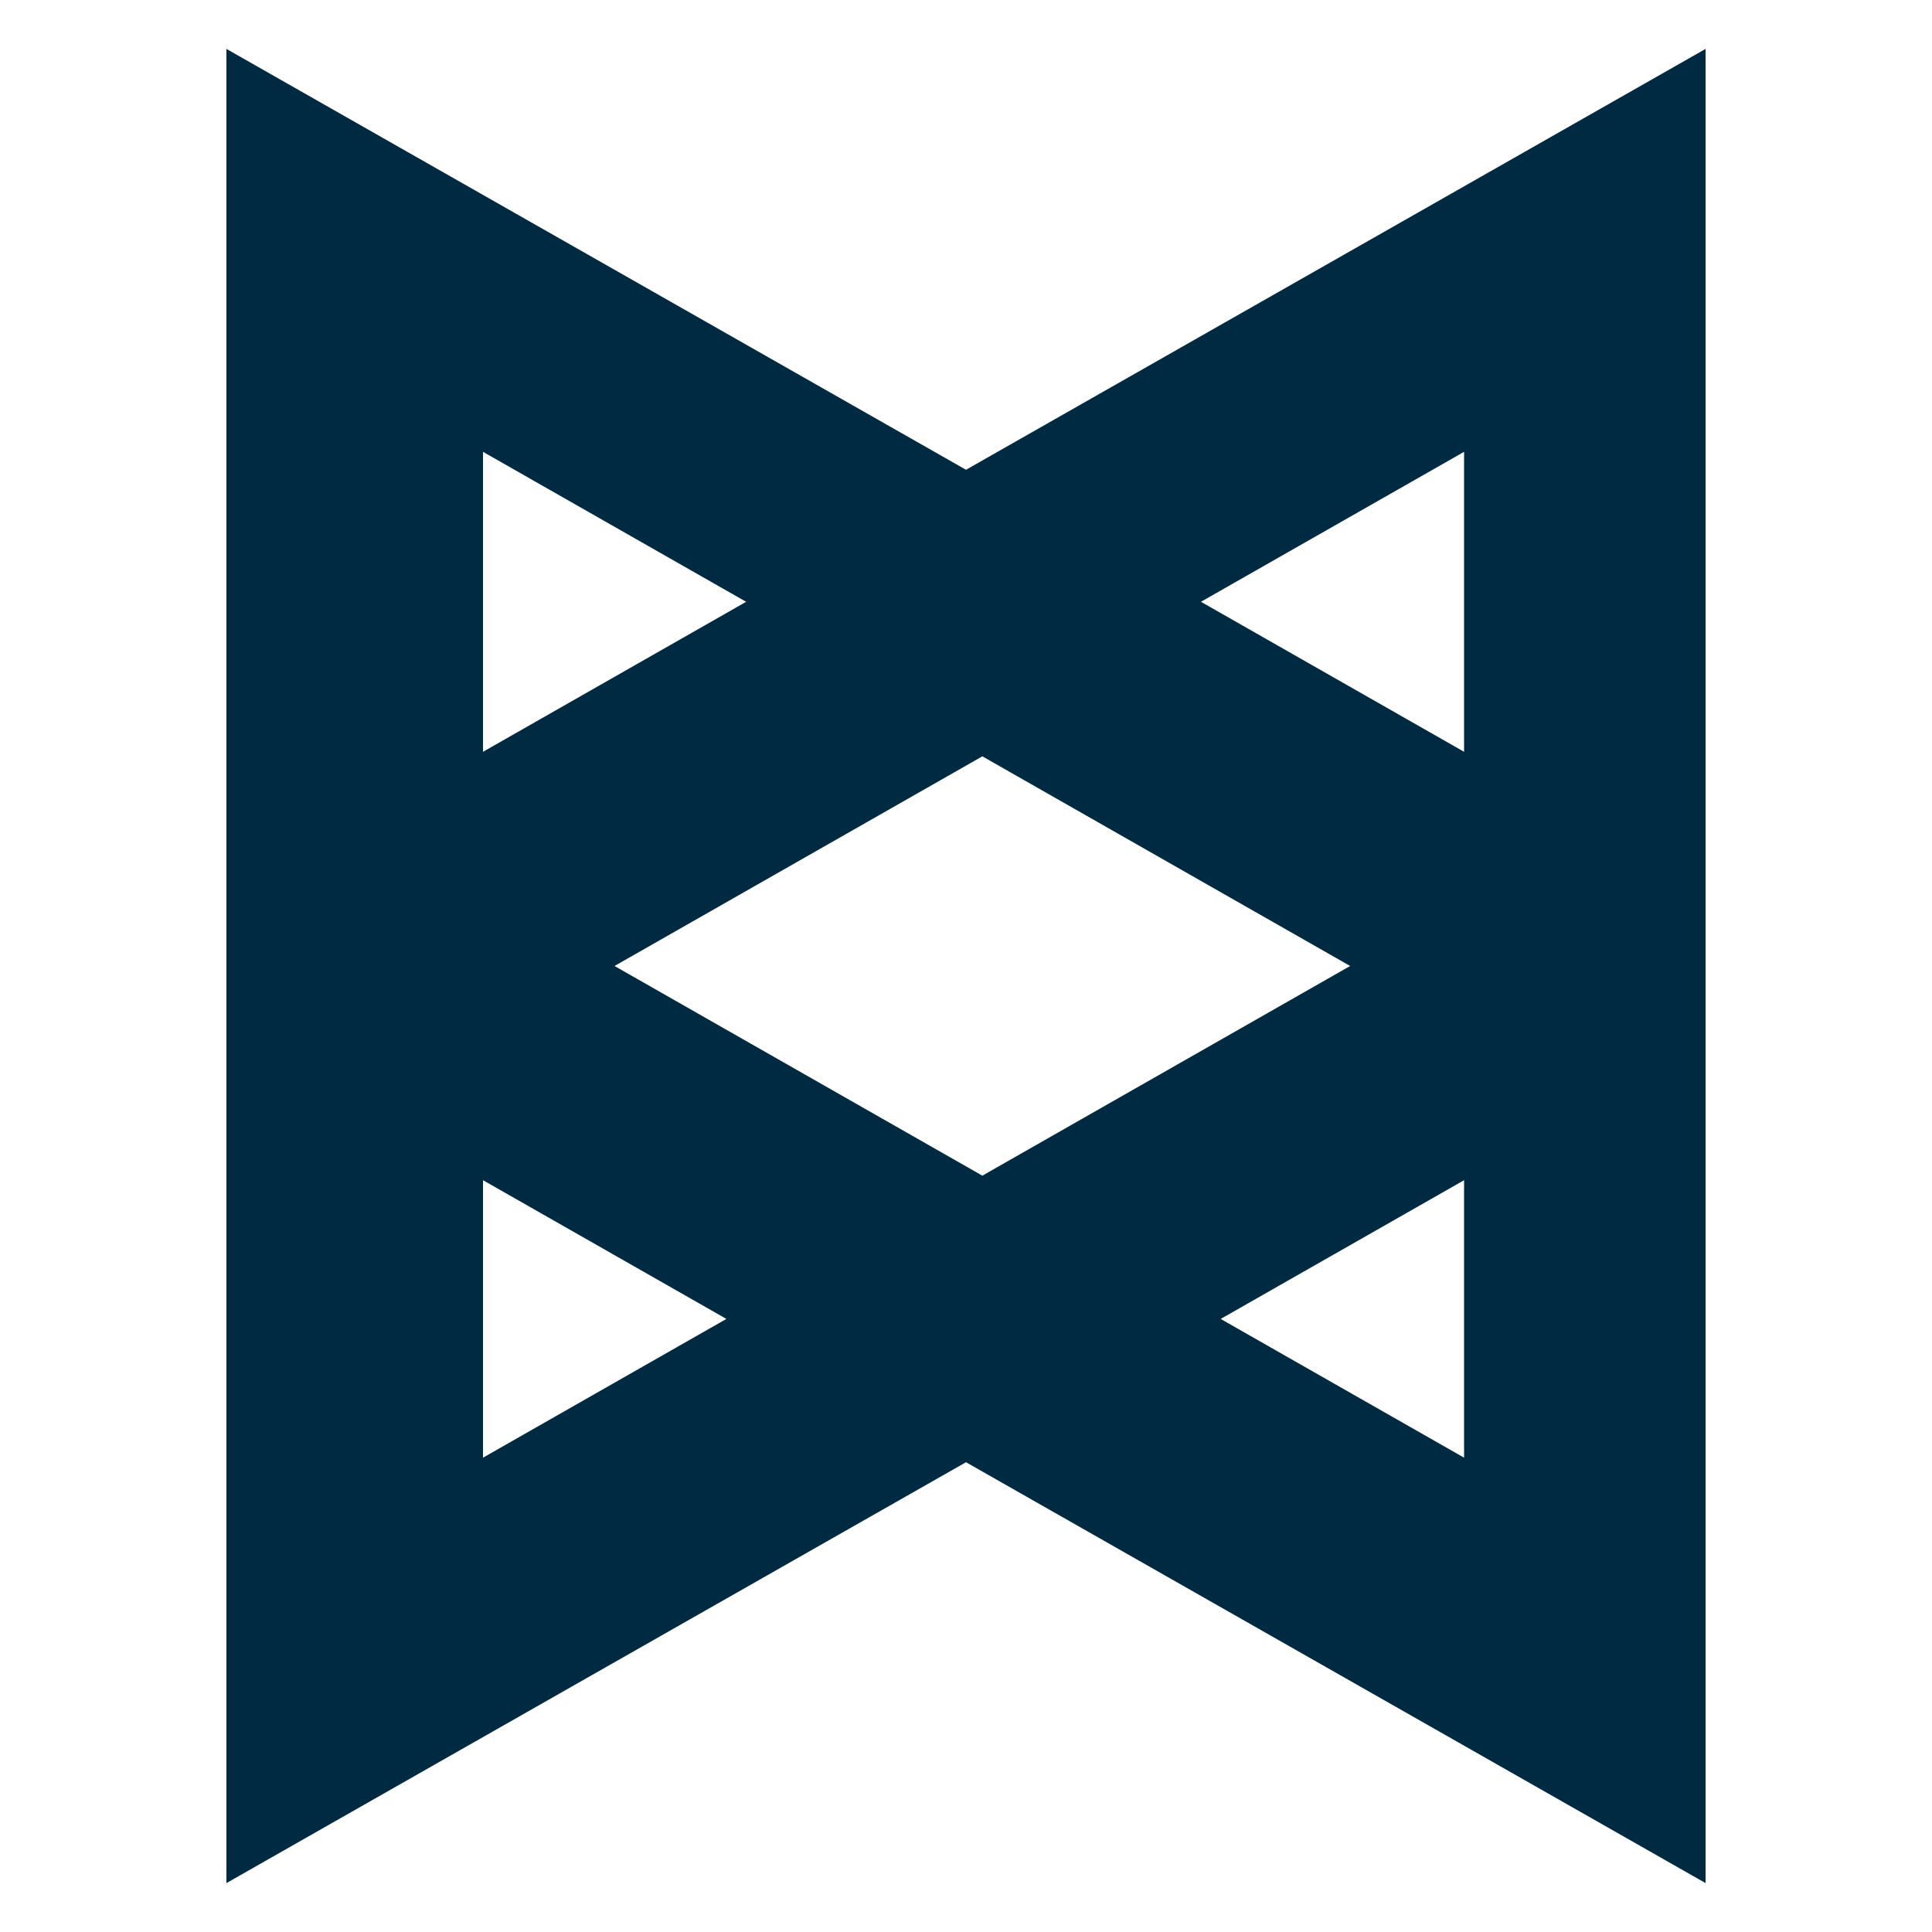
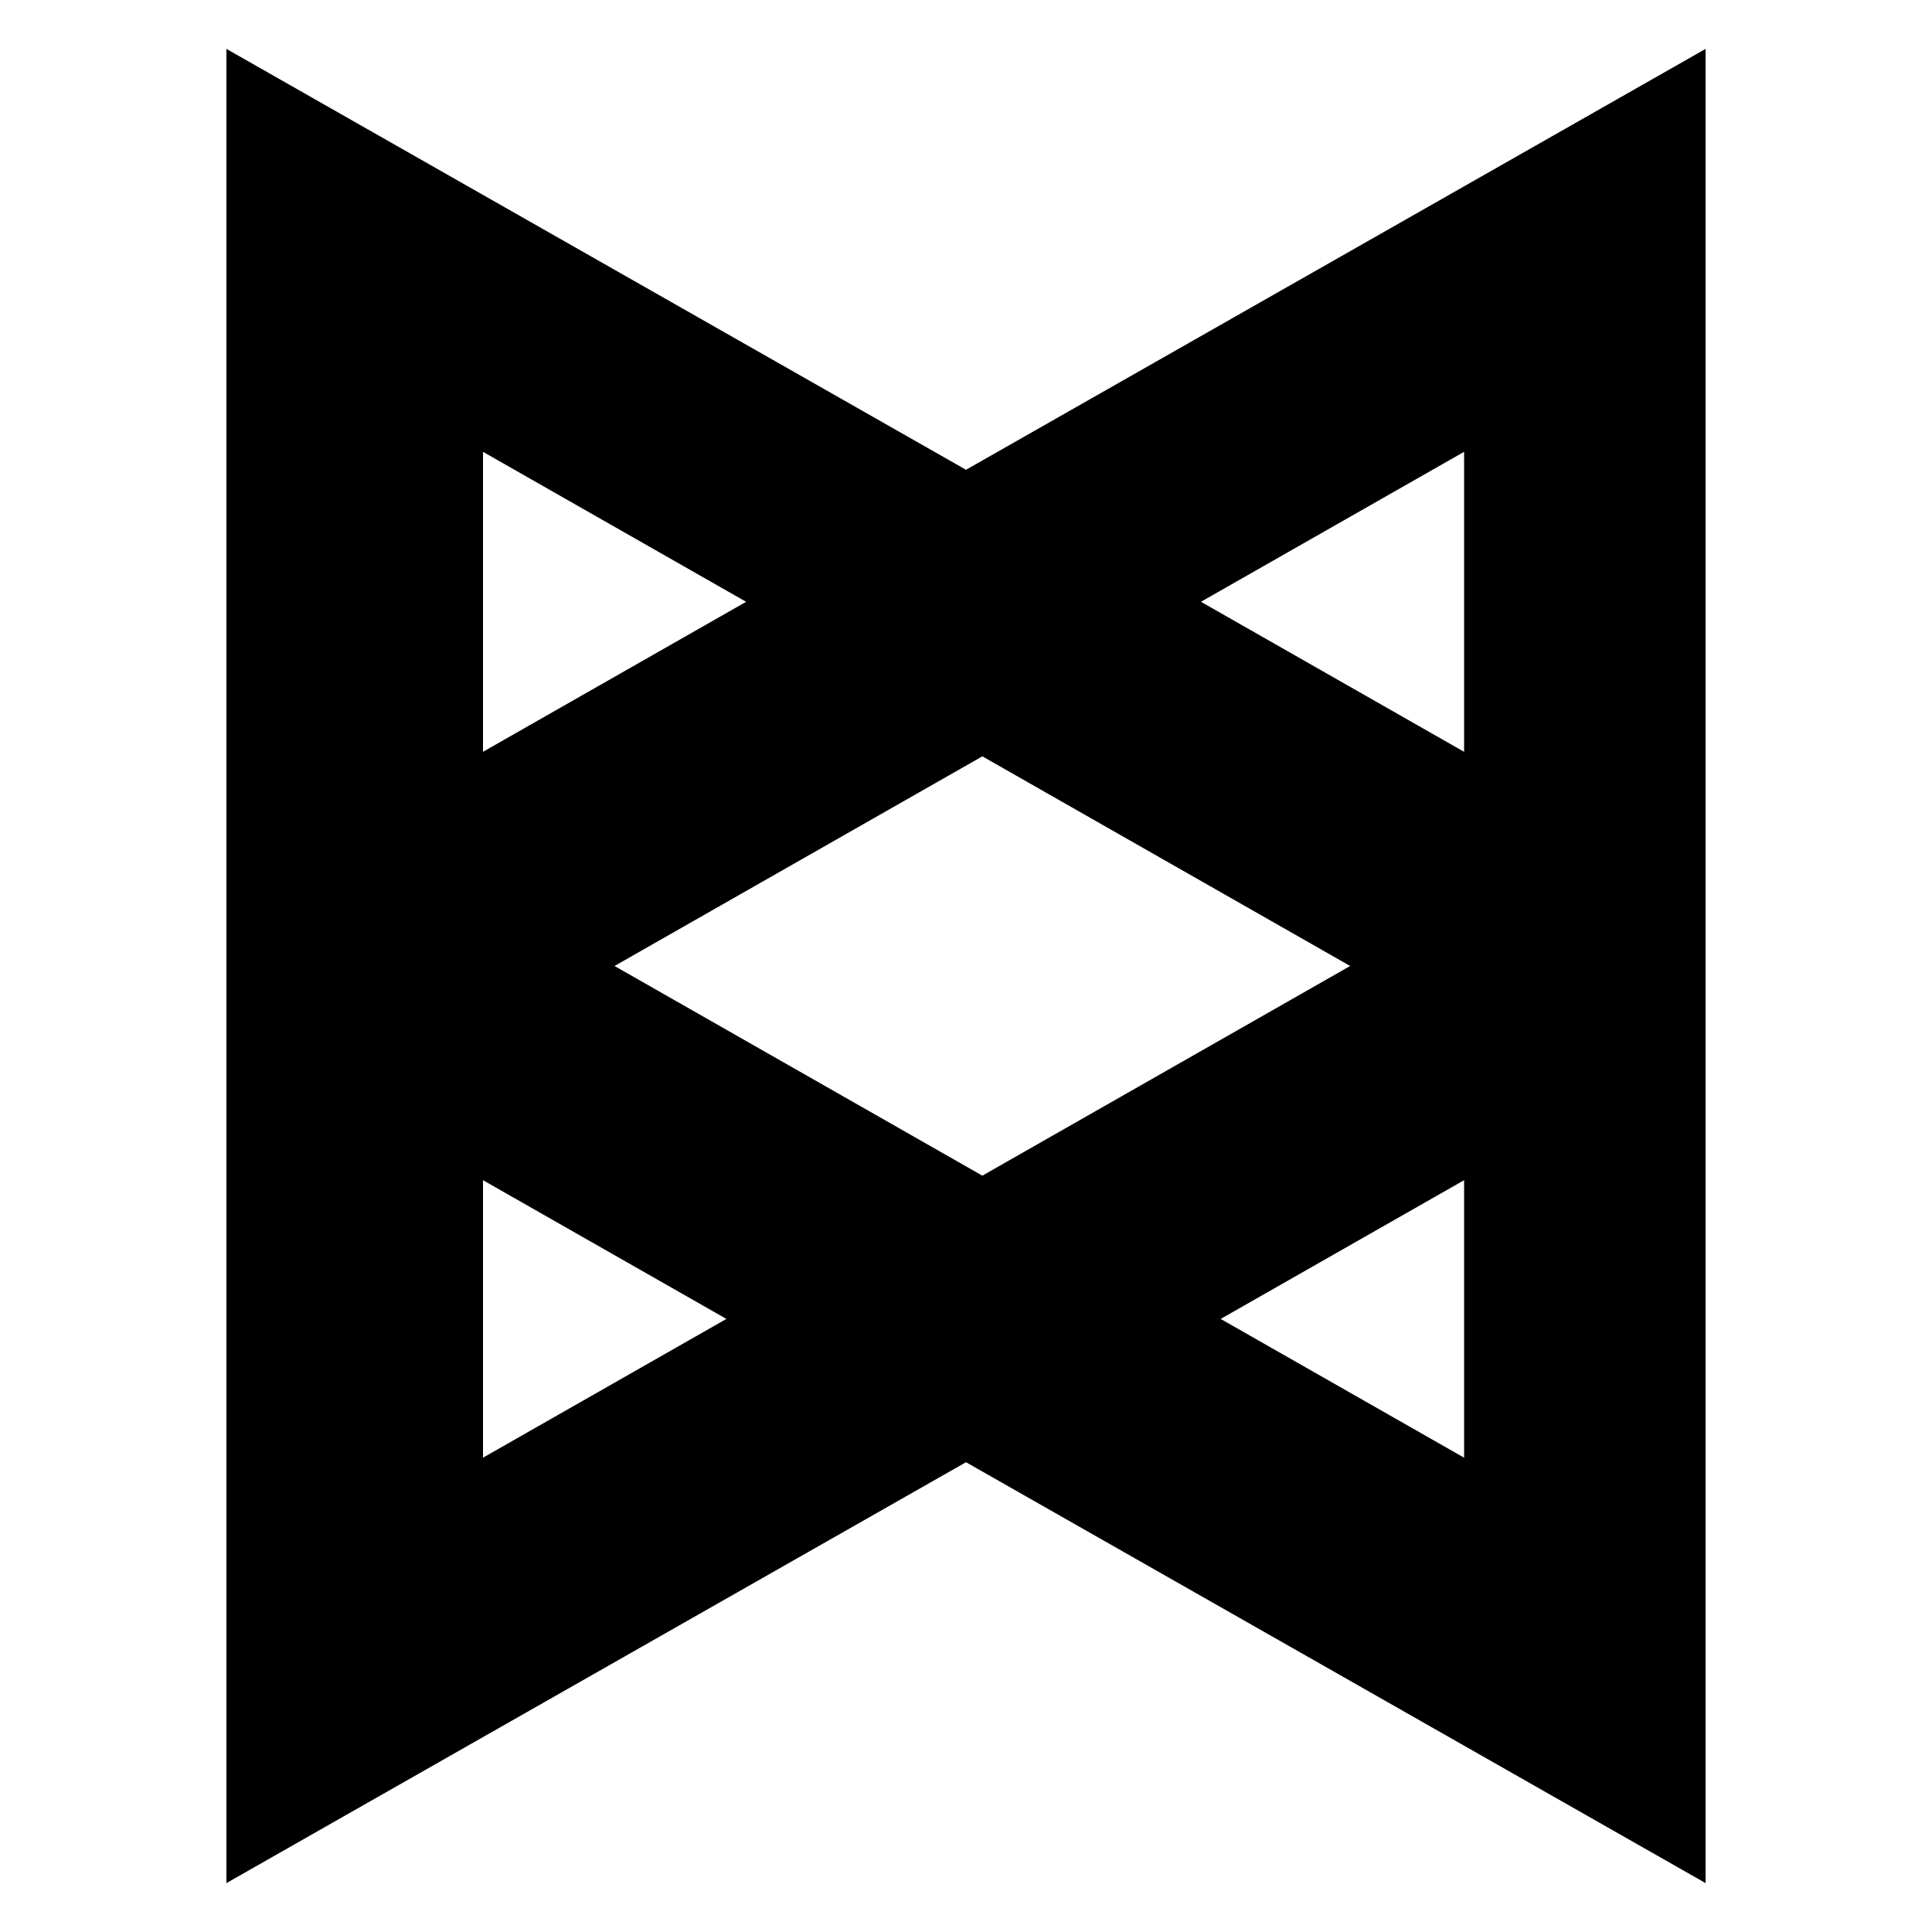
<svg xmlns="http://www.w3.org/2000/svg" viewBox="0 0 128 128" fill="currentColor">
-   <path fill="#002A41" d="M64 31.124L15 3.239v121.522l49-27.885 49 27.885V3.239L64 31.124zM40.714 63.999l24.369-13.89 24.368 13.89-24.368 13.892-24.369-13.892zM32 29.934l17.433 9.937L32 49.809V29.934zm0 48.257l16.126 9.191L32 96.575V78.191zm65 18.384l-16.127-9.192L97 78.191v18.384zM79.566 39.87L97 29.934v19.875L79.566 39.87z" />
+   <path fill="currentColor" d="M64 31.124L15 3.239v121.522l49-27.885 49 27.885V3.239L64 31.124zM40.714 63.999l24.369-13.89 24.368 13.89-24.368 13.892-24.369-13.892zM32 29.934l17.433 9.937L32 49.809V29.934zm0 48.257l16.126 9.191L32 96.575V78.191zm65 18.384l-16.127-9.192L97 78.191v18.384zM79.566 39.87L97 29.934v19.875L79.566 39.87z" />
</svg>
